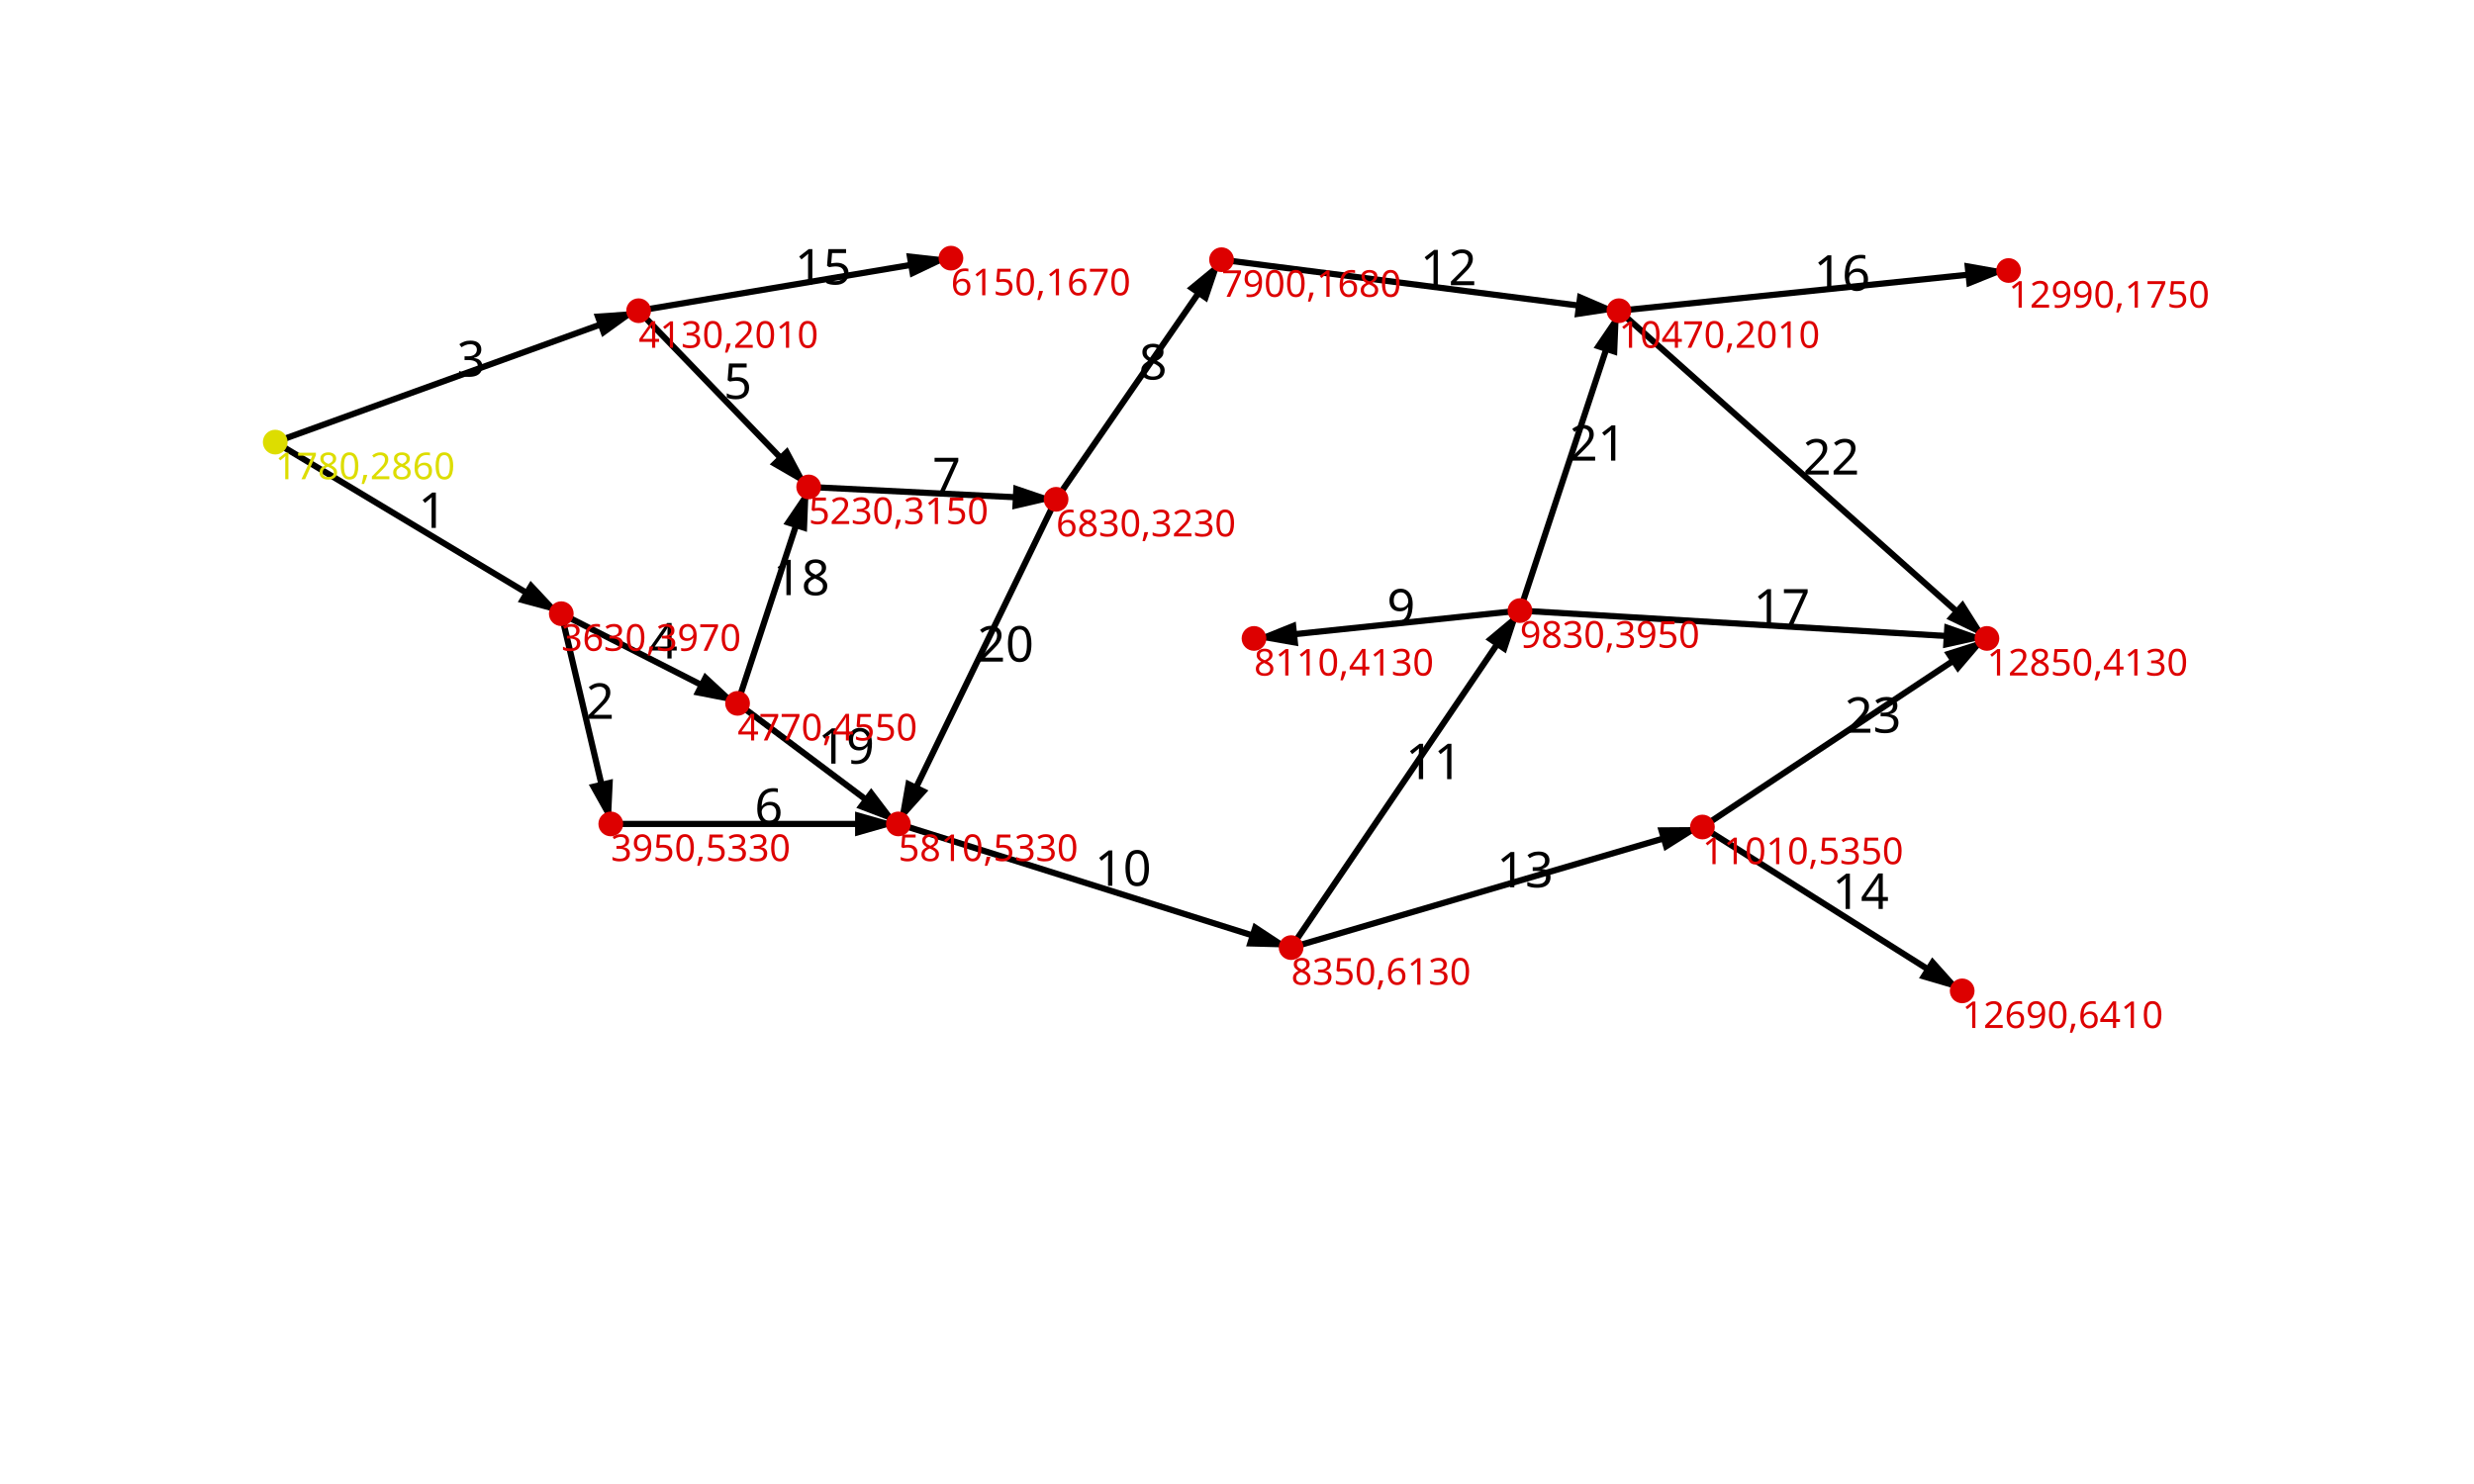
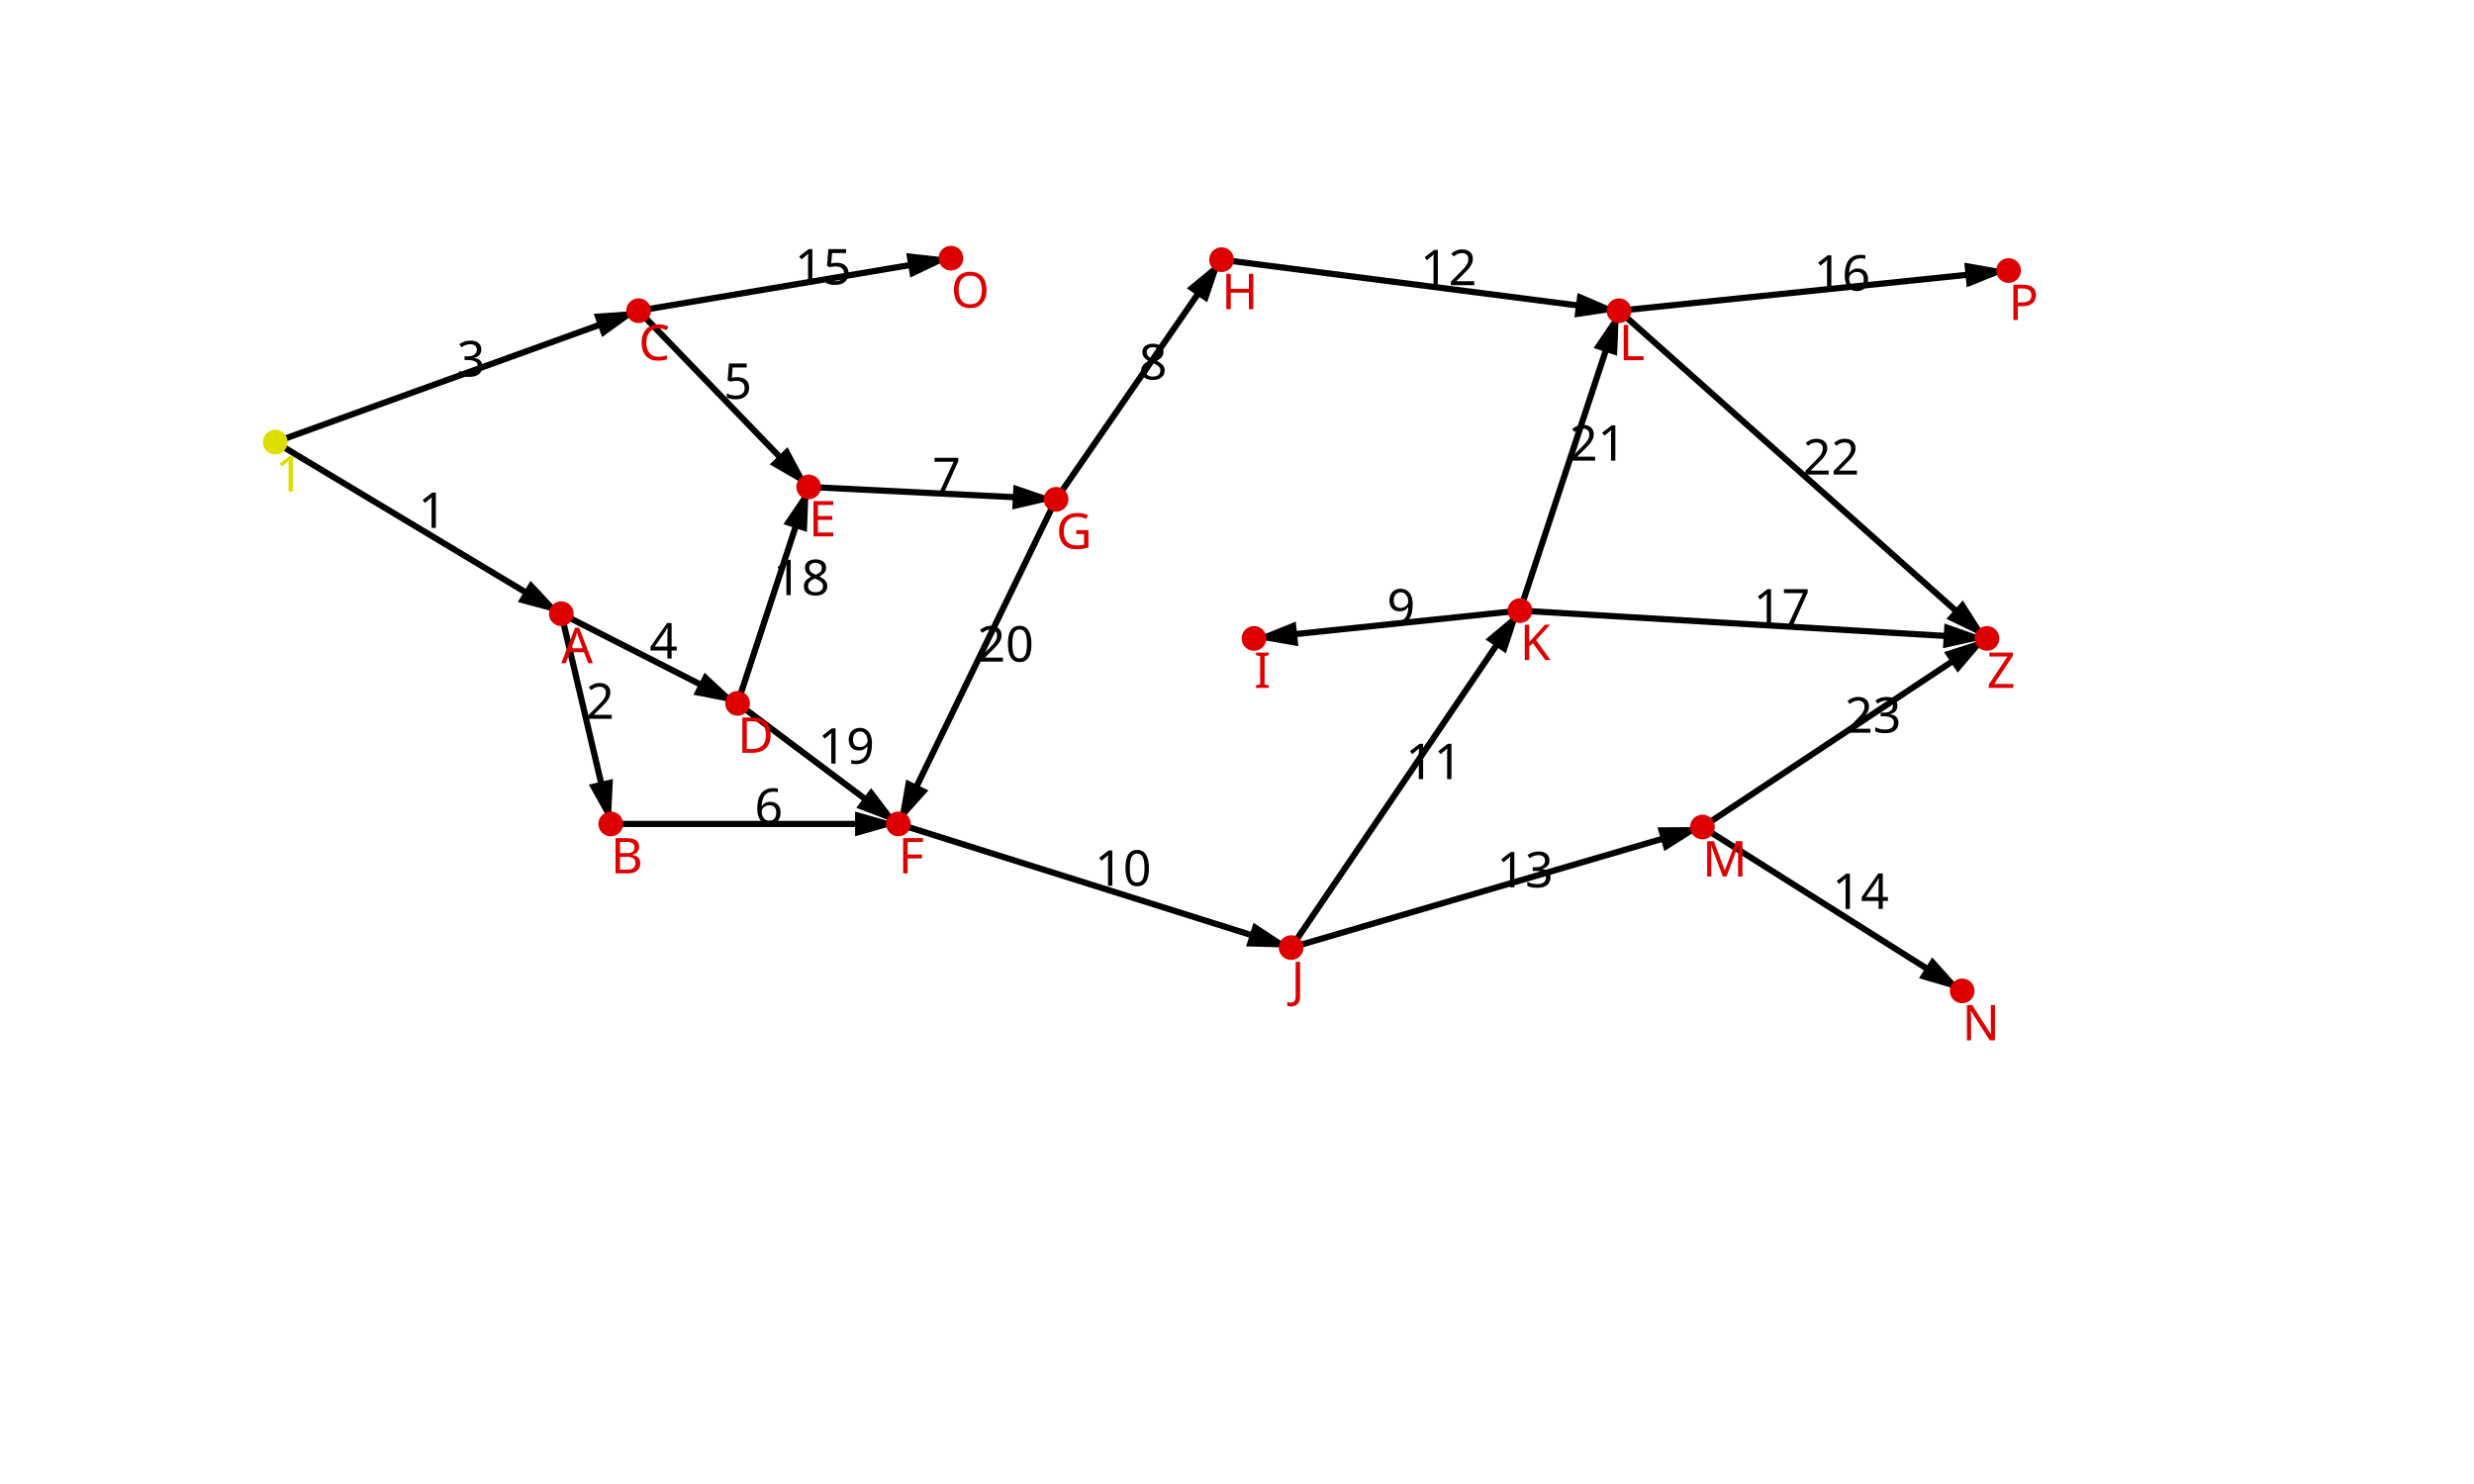
<svg xmlns="http://www.w3.org/2000/svg" version="1.1" width="800" height="480">
  <defs>
    <marker id="arrow" refX="7" refY="2" markerWidth="6" markerHeight="9" orient="auto" markerUnits="strokeWidth">
      <path d="M0,0 L0,4 L7,2 z" fill="#000" />
    </marker>
  </defs>
  <line x1="89" y1="143" x2="181.5" y2="198.5" stroke="black" stroke-width="2" marker-end="url(#arrow)" />
  <text x="135.25" y="170.75" font-family="sans-serif" font-size="16">1</text>
  <line x1="181.5" y1="198.5" x2="197.5" y2="266.5" stroke="black" stroke-width="2" marker-end="url(#arrow)" />
  <text x="189.5" y="232.5" font-family="sans-serif" font-size="16">2</text>
  <line x1="89" y1="143" x2="206.5" y2="100.5" stroke="black" stroke-width="2" marker-end="url(#arrow)" />
  <text x="147.75" y="121.75" font-family="sans-serif" font-size="16">3</text>
  <line x1="181.5" y1="198.5" x2="238.5" y2="227.5" stroke="black" stroke-width="2" marker-end="url(#arrow)" />
  <text x="210" y="213" font-family="sans-serif" font-size="16">4</text>
  <line x1="206.5" y1="100.5" x2="261.5" y2="157.5" stroke="black" stroke-width="2" marker-end="url(#arrow)" />
  <text x="234" y="129" font-family="sans-serif" font-size="16">5</text>
  <line x1="197.5" y1="266.5" x2="290.5" y2="266.5" stroke="black" stroke-width="2" marker-end="url(#arrow)" />
  <text x="244" y="266.5" font-family="sans-serif" font-size="16">6</text>
  <line x1="261.5" y1="157.5" x2="341.5" y2="161.5" stroke="black" stroke-width="2" marker-end="url(#arrow)" />
  <text x="301.5" y="159.5" font-family="sans-serif" font-size="16">7</text>
  <line x1="341.5" y1="161.5" x2="395" y2="84" stroke="black" stroke-width="2" marker-end="url(#arrow)" />
  <text x="368.25" y="122.75" font-family="sans-serif" font-size="16">8</text>
  <line x1="491.5" y1="197.5" x2="405.5" y2="206.5" stroke="black" stroke-width="2" marker-end="url(#arrow)" />
  <text x="448.5" y="202" font-family="sans-serif" font-size="16">9</text>
  <line x1="290.5" y1="266.5" x2="417.5" y2="306.5" stroke="black" stroke-width="2" marker-end="url(#arrow)" />
  <text x="354" y="286.5" font-family="sans-serif" font-size="16">10</text>
  <line x1="417.5" y1="306.5" x2="491.5" y2="197.5" stroke="black" stroke-width="2" marker-end="url(#arrow)" />
  <text x="454.5" y="252" font-family="sans-serif" font-size="16">11</text>
  <line x1="395" y1="84" x2="523.5" y2="100.5" stroke="black" stroke-width="2" marker-end="url(#arrow)" />
  <text x="459.25" y="92.25" font-family="sans-serif" font-size="16">12</text>
  <line x1="417.5" y1="306.5" x2="550.5" y2="267.5" stroke="black" stroke-width="2" marker-end="url(#arrow)" />
  <text x="484" y="287" font-family="sans-serif" font-size="16">13</text>
  <line x1="550.5" y1="267.5" x2="634.5" y2="320.5" stroke="black" stroke-width="2" marker-end="url(#arrow)" />
  <text x="592.5" y="294" font-family="sans-serif" font-size="16">14</text>
  <line x1="206.5" y1="100.5" x2="307.5" y2="83.5" stroke="black" stroke-width="2" marker-end="url(#arrow)" />
  <text x="257" y="92" font-family="sans-serif" font-size="16">15</text>
  <line x1="523.5" y1="100.5" x2="649.5" y2="87.5" stroke="black" stroke-width="2" marker-end="url(#arrow)" />
  <text x="586.5" y="94" font-family="sans-serif" font-size="16">16</text>
  <line x1="491.5" y1="197.5" x2="642.5" y2="206.5" stroke="black" stroke-width="2" marker-end="url(#arrow)" />
  <text x="567" y="202" font-family="sans-serif" font-size="16">17</text>
  <line x1="238.5" y1="227.5" x2="261.5" y2="157.5" stroke="black" stroke-width="2" marker-end="url(#arrow)" />
  <text x="250" y="192.5" font-family="sans-serif" font-size="16">18</text>
  <line x1="238.5" y1="227.5" x2="290.5" y2="266.5" stroke="black" stroke-width="2" marker-end="url(#arrow)" />
  <text x="264.5" y="247" font-family="sans-serif" font-size="16">19</text>
  <line x1="341.5" y1="161.5" x2="290.5" y2="266.5" stroke="black" stroke-width="2" marker-end="url(#arrow)" />
  <text x="316" y="214" font-family="sans-serif" font-size="16">20</text>
  <line x1="491.5" y1="197.5" x2="523.5" y2="100.5" stroke="black" stroke-width="2" marker-end="url(#arrow)" />
  <text x="507.5" y="149" font-family="sans-serif" font-size="16">21</text>
  <line x1="523.5" y1="100.5" x2="642.5" y2="206.5" stroke="black" stroke-width="2" marker-end="url(#arrow)" />
  <text x="583" y="153.5" font-family="sans-serif" font-size="16">22</text>
  <line x1="550.5" y1="267.5" x2="642.5" y2="206.5" stroke="black" stroke-width="2" marker-end="url(#arrow)" />
  <text x="596.5" y="237" font-family="sans-serif" font-size="16">23</text>
+   <circle cx="89" cy="143" r="4" style="fill:#dd0;" />
+   <text x="89" y="159" style="fill:#dd0" font-family="sans-serif" font-size="16">1</text>
  <circle cx="181.5" cy="198.5" r="4" style="fill:#d00;" />
-   <text x="181.5" y="210.5" style="fill:#d00" font-family="sans-serif" font-size="12">3630,3970</text>
+   <text x="181.5" y="214.5" style="fill:#d00" font-family="sans-serif" font-size="16">A</text>
  <circle cx="197.5" cy="266.5" r="4" style="fill:#d00;" />
-   <text x="197.5" y="278.5" style="fill:#d00" font-family="sans-serif" font-size="12">3950,5330</text>
+   <text x="197.5" y="282.5" style="fill:#d00" font-family="sans-serif" font-size="16">B</text>
  <circle cx="206.5" cy="100.5" r="4" style="fill:#d00;" />
-   <text x="206.5" y="112.5" style="fill:#d00" font-family="sans-serif" font-size="12">4130,2010</text>
+   <text x="206.5" y="116.5" style="fill:#d00" font-family="sans-serif" font-size="16">C</text>
  <circle cx="238.5" cy="227.5" r="4" style="fill:#d00;" />
-   <text x="238.5" y="239.5" style="fill:#d00" font-family="sans-serif" font-size="12">4770,4550</text>
+   <text x="238.5" y="243.5" style="fill:#d00" font-family="sans-serif" font-size="16">D</text>
  <circle cx="261.5" cy="157.5" r="4" style="fill:#d00;" />
-   <text x="261.5" y="169.5" style="fill:#d00" font-family="sans-serif" font-size="12">5230,3150</text>
+   <text x="261.5" y="173.5" style="fill:#d00" font-family="sans-serif" font-size="16">E</text>
  <circle cx="290.5" cy="266.5" r="4" style="fill:#d00;" />
-   <text x="290.5" y="278.5" style="fill:#d00" font-family="sans-serif" font-size="12">5810,5330</text>
+   <text x="290.5" y="282.5" style="fill:#d00" font-family="sans-serif" font-size="16">F</text>
  <circle cx="341.5" cy="161.5" r="4" style="fill:#d00;" />
-   <text x="341.5" y="173.5" style="fill:#d00" font-family="sans-serif" font-size="12">6830,3230</text>
+   <text x="341.5" y="177.5" style="fill:#d00" font-family="sans-serif" font-size="16">G</text>
  <circle cx="395" cy="84" r="4" style="fill:#d00;" />
-   <text x="395" y="96" style="fill:#d00" font-family="sans-serif" font-size="12">7900,1680</text>
+   <text x="395" y="100" style="fill:#d00" font-family="sans-serif" font-size="16">H</text>
  <circle cx="405.5" cy="206.5" r="4" style="fill:#d00;" />
-   <text x="405.5" y="218.5" style="fill:#d00" font-family="sans-serif" font-size="12">8110,4130</text>
+   <text x="405.5" y="222.5" style="fill:#d00" font-family="sans-serif" font-size="16">I</text>
  <circle cx="417.5" cy="306.5" r="4" style="fill:#d00;" />
-   <text x="417.5" y="318.5" style="fill:#d00" font-family="sans-serif" font-size="12">8350,6130</text>
+   <text x="417.5" y="322.5" style="fill:#d00" font-family="sans-serif" font-size="16">J</text>
  <circle cx="491.5" cy="197.5" r="4" style="fill:#d00;" />
-   <text x="491.5" y="209.5" style="fill:#d00" font-family="sans-serif" font-size="12">9830,3950</text>
+   <text x="491.5" y="213.5" style="fill:#d00" font-family="sans-serif" font-size="16">K</text>
  <circle cx="523.5" cy="100.5" r="4" style="fill:#d00;" />
-   <text x="523.5" y="112.5" style="fill:#d00" font-family="sans-serif" font-size="12">10470,2010</text>
+   <text x="523.5" y="116.5" style="fill:#d00" font-family="sans-serif" font-size="16">L</text>
  <circle cx="550.5" cy="267.5" r="4" style="fill:#d00;" />
-   <text x="550.5" y="279.5" style="fill:#d00" font-family="sans-serif" font-size="12">11010,5350</text>
+   <text x="550.5" y="283.5" style="fill:#d00" font-family="sans-serif" font-size="16">M</text>
  <circle cx="634.5" cy="320.5" r="4" style="fill:#d00;" />
-   <text x="634.5" y="332.5" style="fill:#d00" font-family="sans-serif" font-size="12">12690,6410</text>
+   <text x="634.5" y="336.5" style="fill:#d00" font-family="sans-serif" font-size="16">N</text>
  <circle cx="307.5" cy="83.5" r="4" style="fill:#d00;" />
-   <text x="307.5" y="95.5" style="fill:#d00" font-family="sans-serif" font-size="12">6150,1670</text>
+   <text x="307.5" y="99.5" style="fill:#d00" font-family="sans-serif" font-size="16">O</text>
  <circle cx="649.5" cy="87.5" r="4" style="fill:#d00;" />
-   <text x="649.5" y="99.5" style="fill:#d00" font-family="sans-serif" font-size="12">12990,1750</text>
+   <text x="649.5" y="103.5" style="fill:#d00" font-family="sans-serif" font-size="16">P</text>
  <circle cx="642.5" cy="206.5" r="4" style="fill:#d00;" />
-   <text x="642.5" y="218.5" style="fill:#d00" font-family="sans-serif" font-size="12">12850,4130</text>
-   <circle cx="89" cy="143" r="4" style="fill:#dd0;" />
-   <text x="89" y="155" style="fill:#dd0" font-family="sans-serif" font-size="12">1780,2860</text>
+   <text x="642.5" y="222.5" style="fill:#d00" font-family="sans-serif" font-size="16">Z</text>
</svg>
